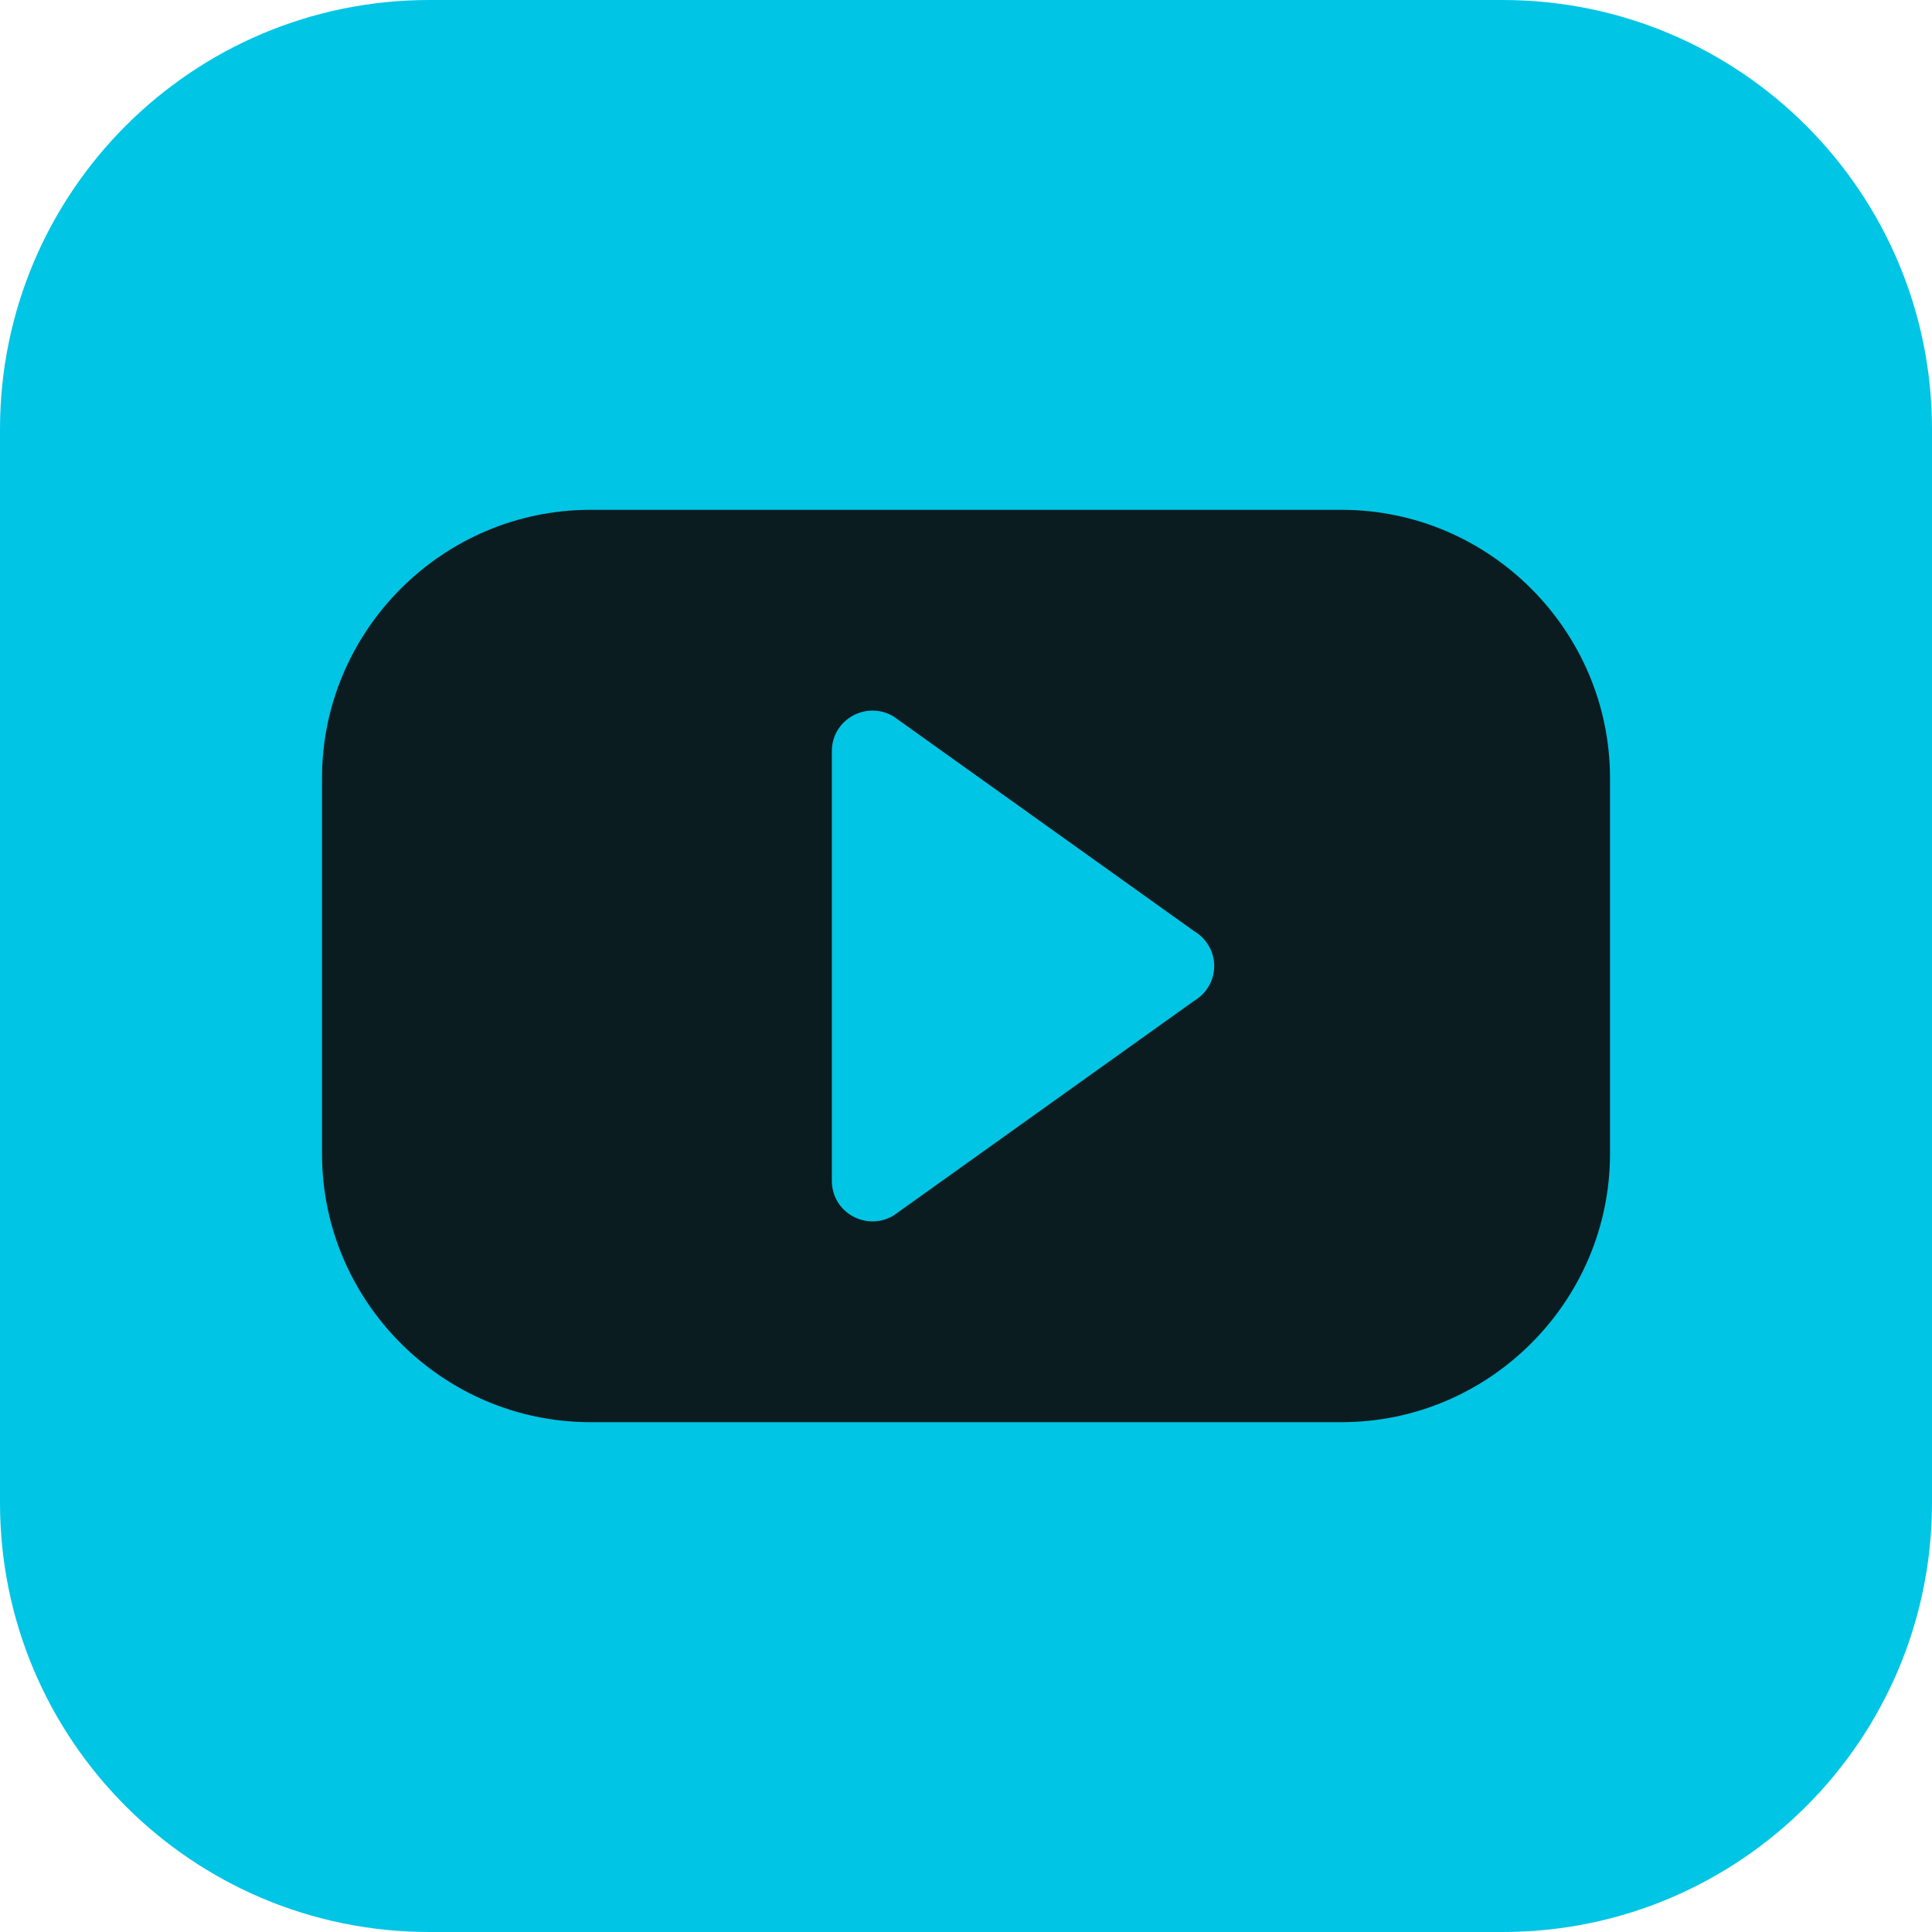
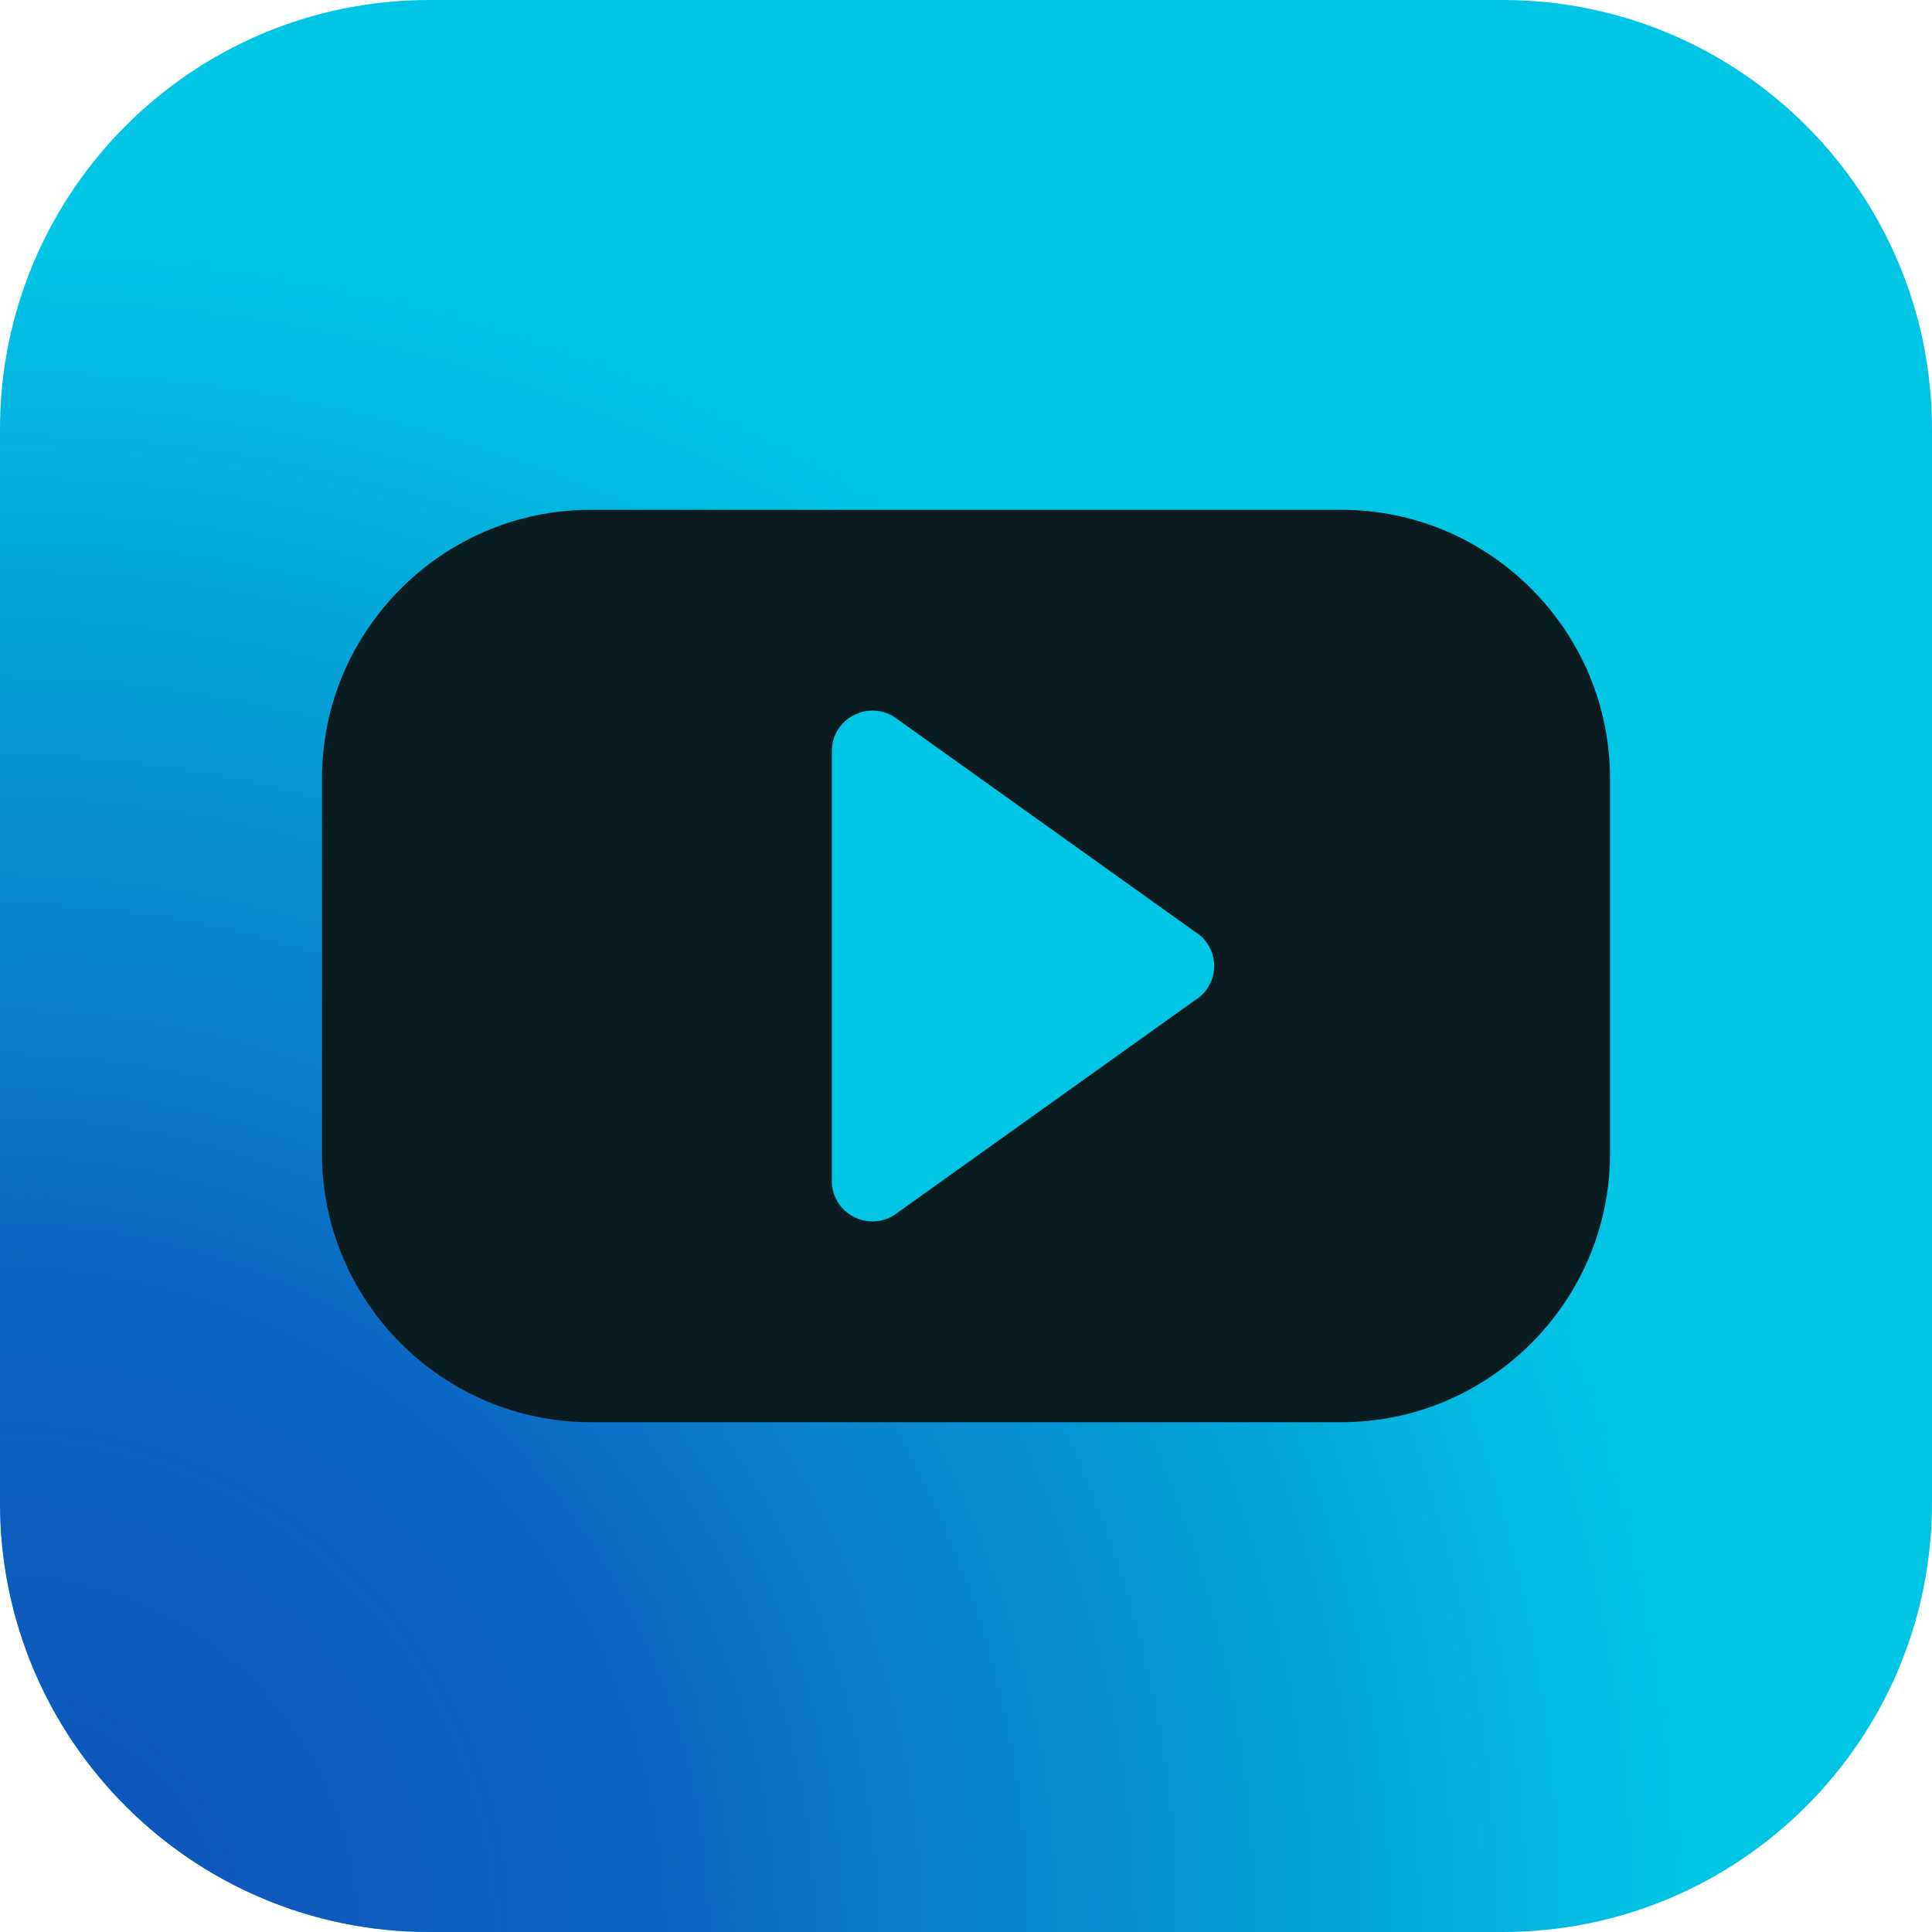
<svg xmlns="http://www.w3.org/2000/svg" viewBox="18 18 72 72">
+   <defs>
+     <radialGradient id="s" cx="18" cy="90" r="63" gradientUnits="userSpaceOnUse">
+       <stop offset="0" stop-color="#0F52BA" />
+       <stop offset="0.38" stop-color="#0F52BA" stop-opacity="0.85" />
+       <stop offset="1" stop-color="#0F52BA" stop-opacity="0" />
+     </radialGradient>
+   </defs>
  <rect x="18" y="18" width="72" height="72" rx="16" fill="#00C5E5" />
+   <rect x="18" y="18" width="72" height="72" rx="16" fill="url(#s)" />
  <path fill="#0B1C20" d="M40,37 H68 C73.5,37 78,41.5 78,47 V61 C78,66.5 73.5,71 68,71 H40 C34.5,71 30,66.5 30,61 V47 C30,41.5 34.5,37 40,37 Z" />
  <path fill="#00C5E5" d="M49,46 C49,44.8 50.3,44.1 51.3,44.7 L62.5,52.7 C63.5,53.3 63.5,54.7 62.5,55.3 L51.3,63.3 C50.3,63.9 49,63.2 49,62.0 Z" />
</svg>
